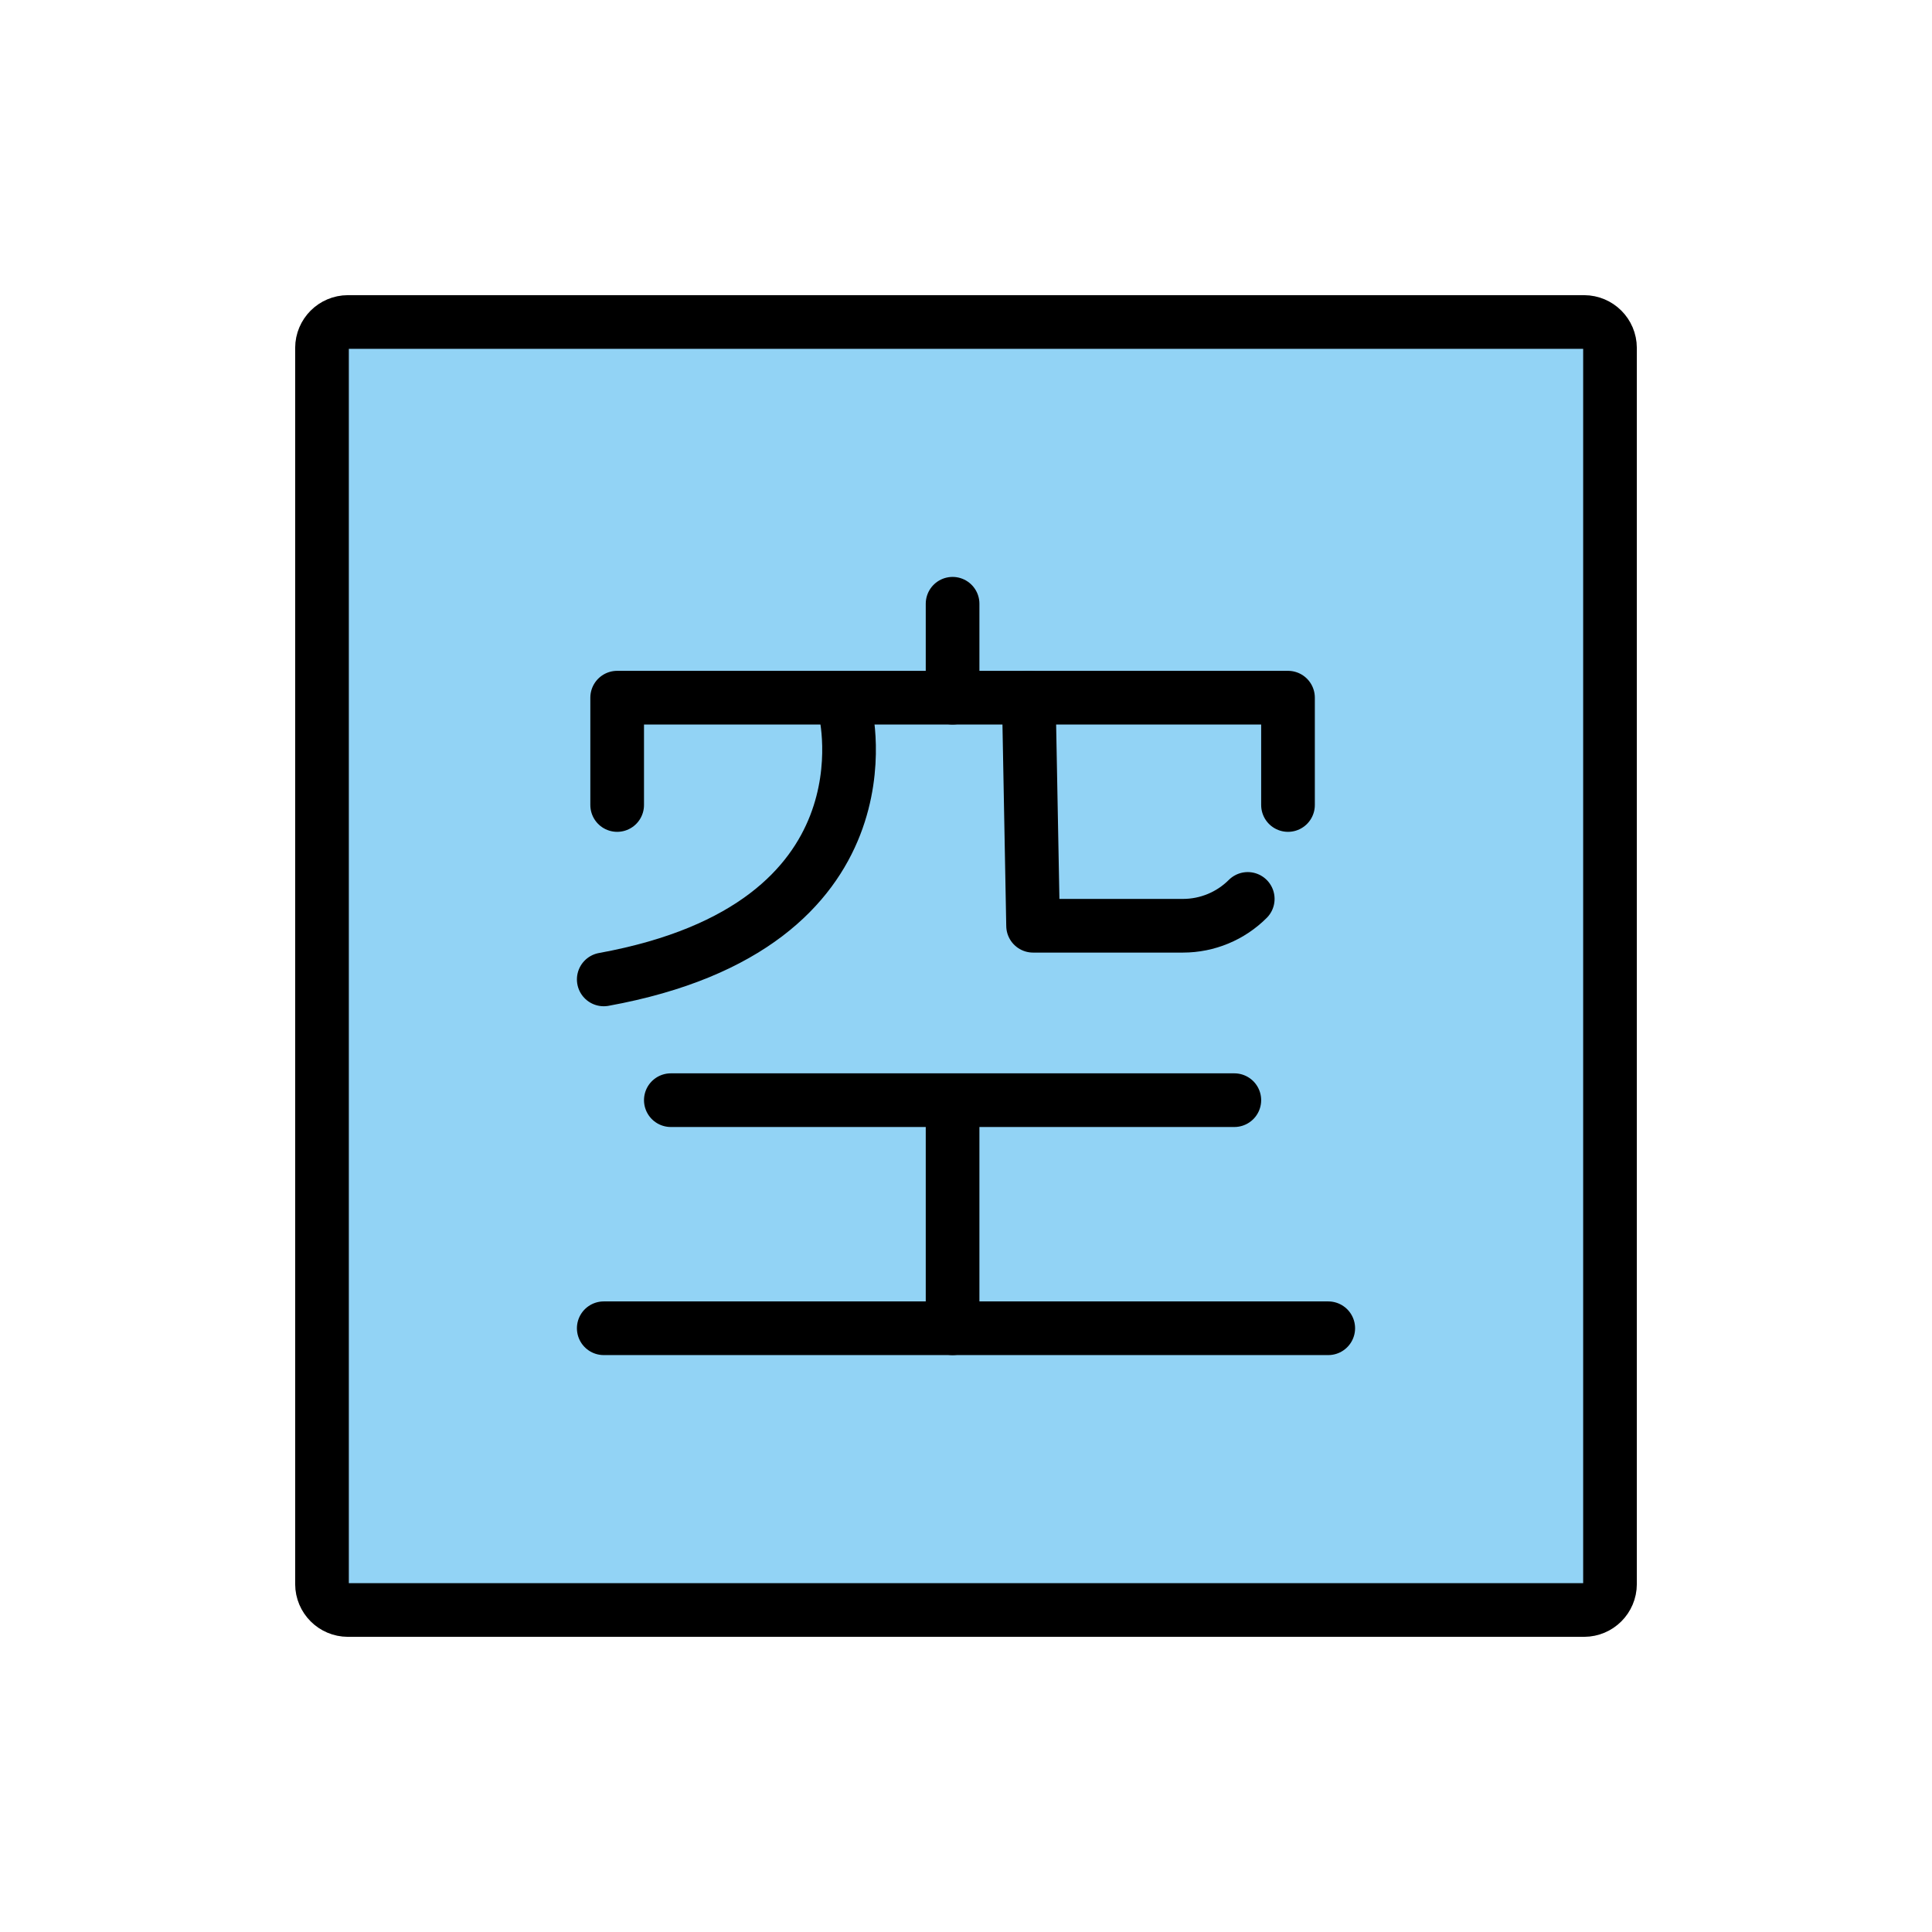
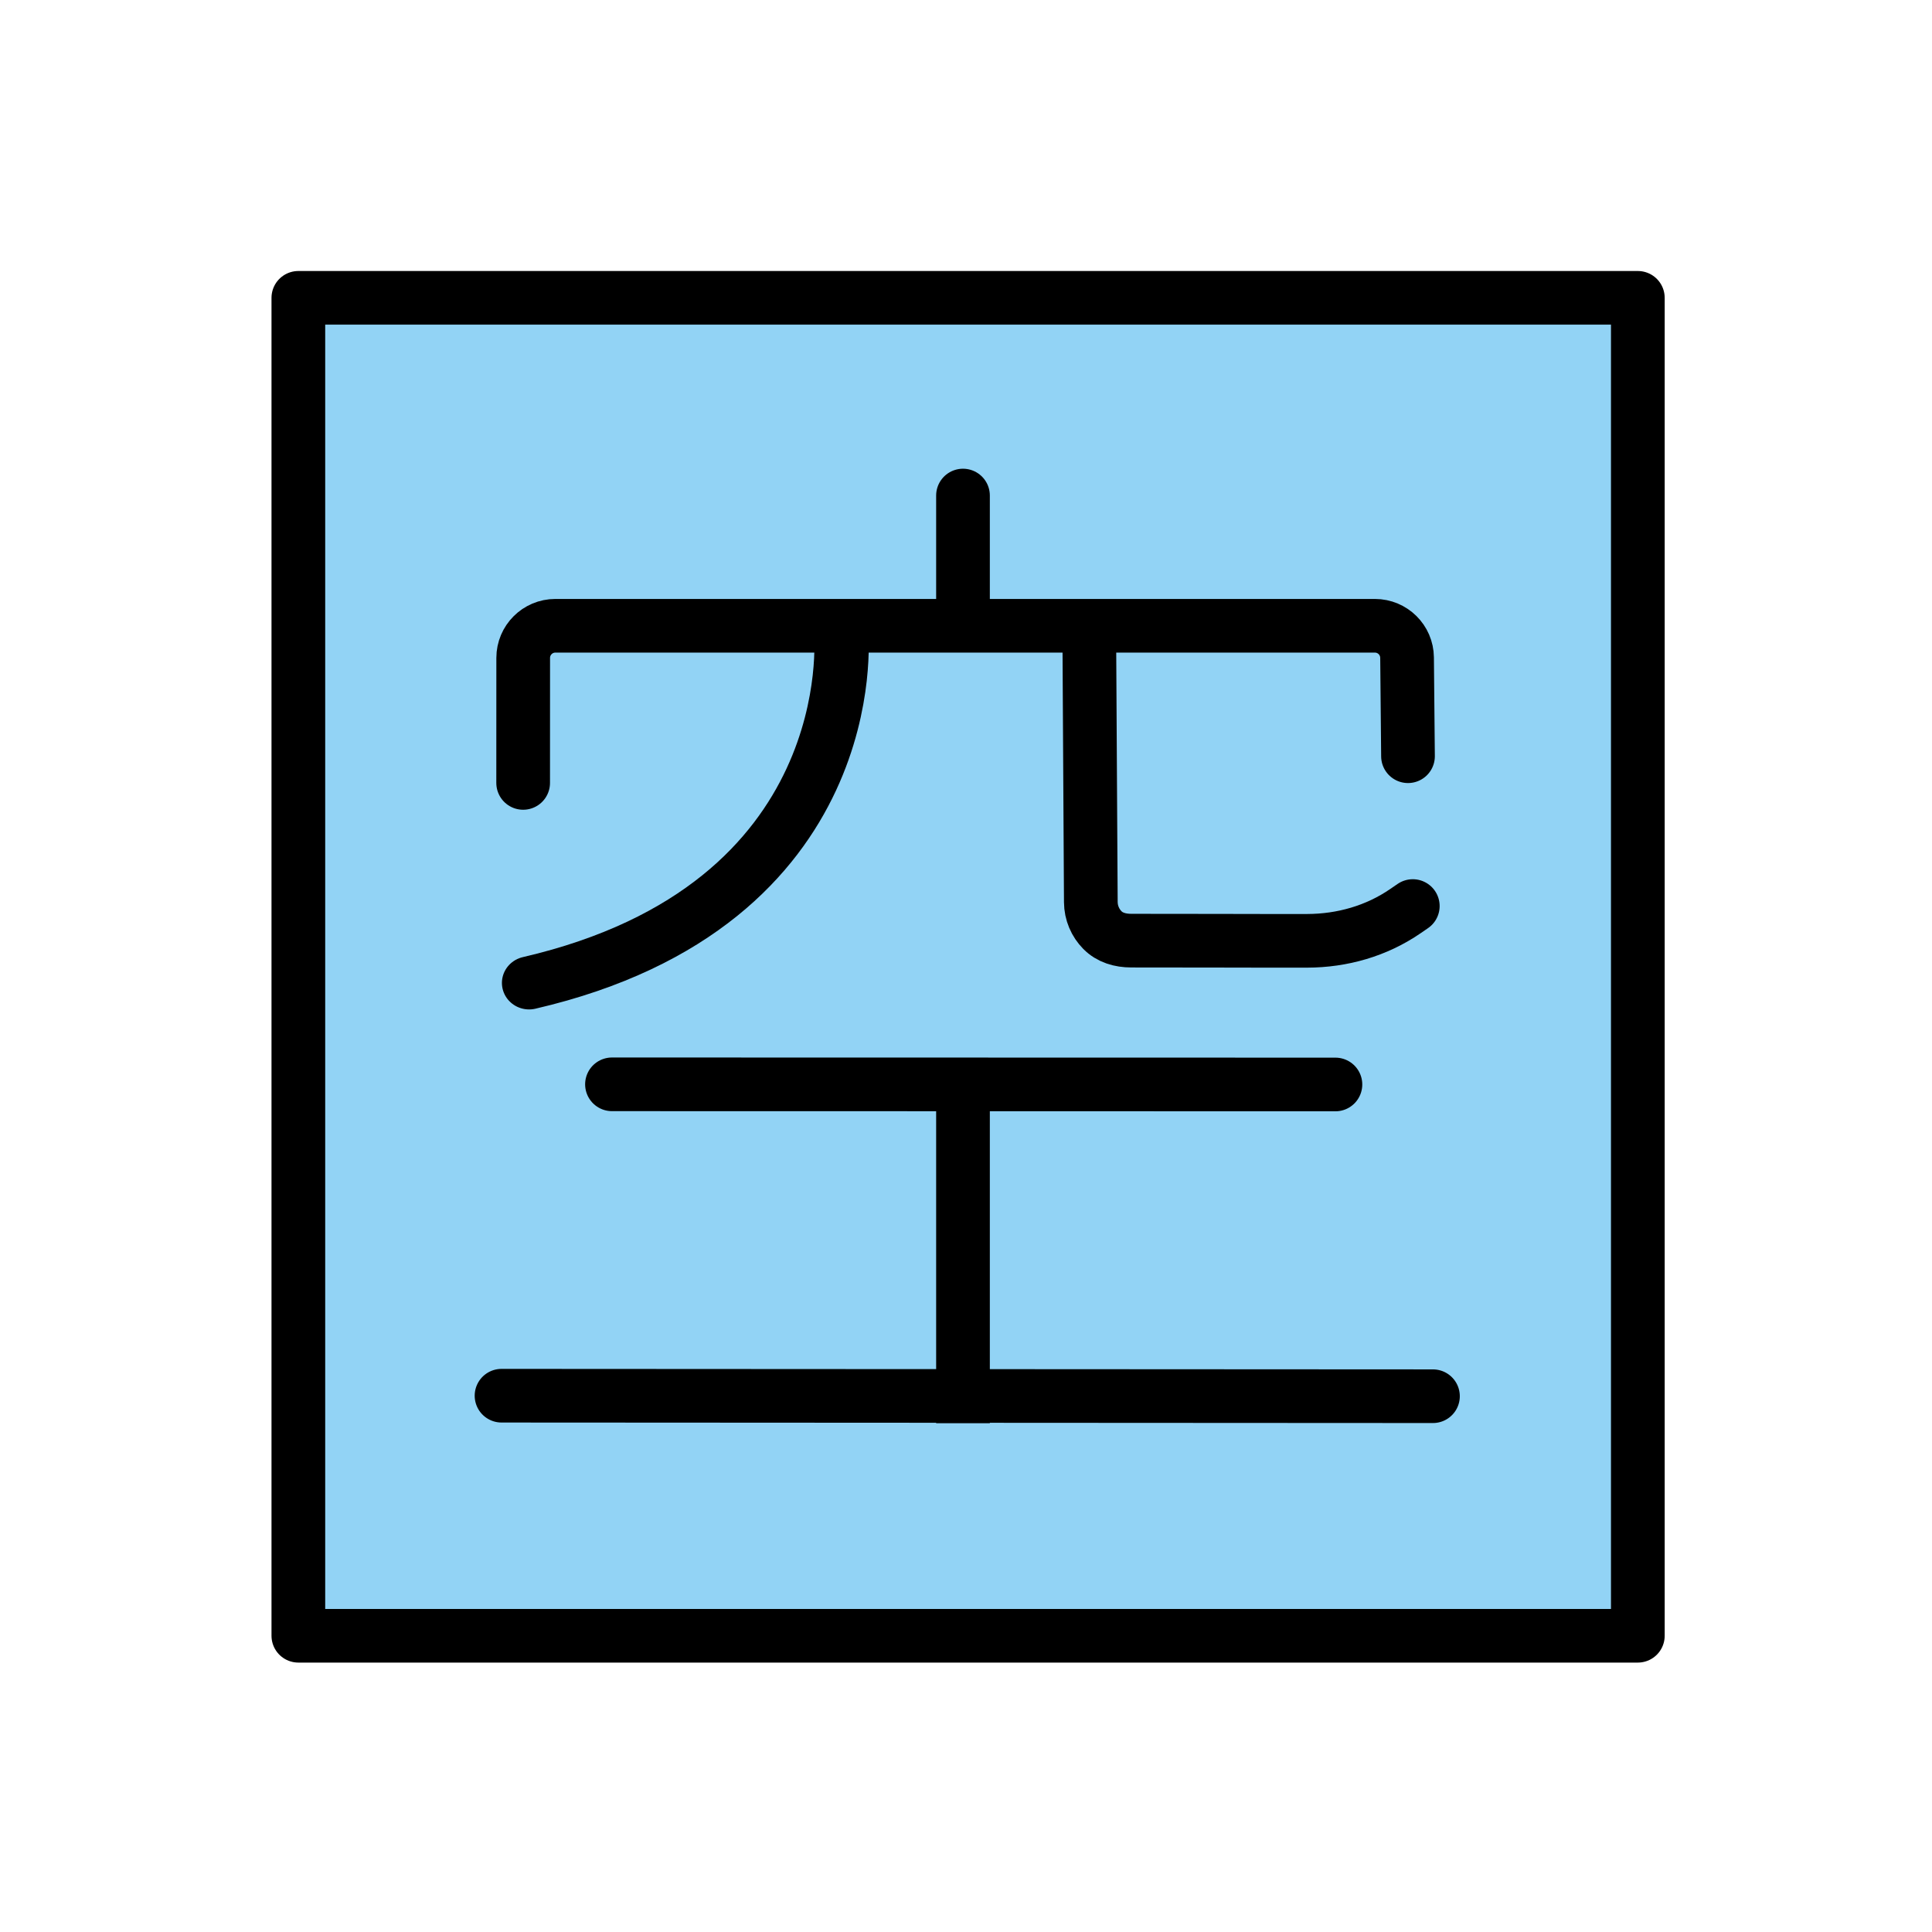
- <svg xmlns="http://www.w3.org/2000/svg" id="emoji" viewBox="0 0 72 72">
-   <g id="color">
-     <path fill="#92d3f5" d="M59.035,60h-46.07A.968.968,0,0,1,12,59.035v-46.07A.968.968,0,0,1,12.965,12h46.07A.968.968,0,0,1,60,12.965v46.07A.968.968,0,0,1,59.035,60Z" />
+ <svg xmlns="http://www.w3.org/2000/svg" id="emoji" viewBox="0 0 72 72" version="1.1">
+   <g id="color" transform="matrix(.2603 0 0 .2601 -90.88 -2.991)">
+     <rect x="391.7" y="54.17" width="191.7" height="191.7" fill="#92d3f5" stroke-width="0" />
+     <path transform="matrix(.9827 0 0 .9827 339.7 -655.9)" fill="none" stroke="#000" stroke-linecap="round" stroke-linejoin="round" stroke-miterlimit="1.5" stroke-width="7.822" d="m168.3 771.6s0.154 26.9 0.224 39.07c9e-3 1.589 0.648 3.029 1.68 4.081 1.07 1.092 2.574 1.548 4.223 1.545 6.806-0.015 18.05 0.043 25.61 0.027 5.114-0.011 10.11-1.433 14.32-4.332 0.649-0.446 1.075-0.739 1.075-0.739" clip-rule="evenodd" />
+     <path transform="matrix(.9816 0 0 .9585 339.8 -635.9)" fill="none" stroke="#000" stroke-linecap="round" stroke-linejoin="round" stroke-miterlimit="1.5" stroke-width="7.925" d="m132.2 770.3s3.543 40.4-45.52 52.06" clip-rule="evenodd" />
+     <path transform="matrix(.9827 0 0 .9827 339.7 -655.9)" fill="none" stroke="#000" stroke-linecap="round" stroke-linejoin="round" stroke-miterlimit="1.5" stroke-width="7.822" d="m149.9 770v-18.6" clip-rule="evenodd" />
+     <path transform="matrix(.9827 0 0 .9827 339.7 -655.9)" fill="none" stroke="#000" stroke-linecap="round" stroke-linejoin="round" stroke-miterlimit="1.5" stroke-width="7.822" d="m85.82 793.3s5e-3 -11.53 7e-3 -18.23c1e-3 -2.586 2.099-4.682 4.685-4.682h119.4c2.57 0 4.66 2.07 4.685 4.64 0.053 5.629 0.136 14.38 0.136 14.38" clip-rule="evenodd" />
+     <path transform="matrix(.9827 0 0 .9827 339.7 -659)" fill="none" stroke="#000" stroke-linecap="square" stroke-linejoin="round" stroke-miterlimit="1.5" stroke-width="7.822" d="m149.9 840.5v45.4" clip-rule="evenodd" />
+     <path transform="matrix(.9827 0 0 .9827 339.7 -659)" fill="none" stroke="#000" stroke-linecap="round" stroke-linejoin="round" stroke-miterlimit="1.5" stroke-width="7.822" d="m98.76 840.4 105.4 0.022" clip-rule="evenodd" />
+     <path transform="matrix(.9827 0 0 .9827 339.7 -659)" fill="none" stroke="#000" stroke-linecap="round" stroke-linejoin="round" stroke-miterlimit="1.5" stroke-width="7.822" d="m82.67 885.8 135.7 0.074" clip-rule="evenodd" />
  </g>
-   <g id="line">
-     <path fill="none" stroke="#000" stroke-miterlimit="10" stroke-width="2" d="M59.035,60h-46.07A.968.968,0,0,1,12,59.035v-46.07A.968.968,0,0,1,12.965,12h46.07A.968.968,0,0,1,60,12.965v46.07A.968.968,0,0,1,59.035,60Z" />
-     <polyline fill="none" stroke="#000" stroke-linecap="round" stroke-linejoin="round" stroke-width="2" points="23 30 23 26 48 26 48 30" />
-     <line x1="35.5" x2="35.5" y1="22.5" y2="26" fill="none" stroke="#000" stroke-linecap="round" stroke-linejoin="round" stroke-width="2" />
-     <path fill="none" stroke="#000" stroke-linecap="round" stroke-linejoin="round" stroke-width="2" d="M31.5,26.5s2,8-9,10" />
-     <path fill="none" stroke="#000" stroke-linecap="round" stroke-linejoin="round" stroke-width="2" d="M38.34,26l.16,8.5h5.586a3.414,3.414,0,0,0,2.414-1h0" />
-     <line x1="25" x2="46" y1="41" y2="41" fill="none" stroke="#000" stroke-linecap="round" stroke-linejoin="round" stroke-width="2" />
-     <polyline fill="none" stroke="#000" stroke-linecap="round" stroke-linejoin="round" stroke-width="2" points="35.5 41.5 35.5 49.5 22.5 49.5" />
-     <line x1="49.5" x2="35.5" y1="49.5" y2="49.5" fill="none" stroke="#000" stroke-linecap="round" stroke-linejoin="round" stroke-width="2" />
+   <g id="line" transform="translate(0 .002396)">
+     <rect x="391.7" y="54.17" width="191.7" height="191.7" transform="matrix(.2604 0 0 .2601 -90.88 -2.993)" fill="none" stroke="#000" stroke-linecap="round" stroke-linejoin="round" stroke-miterlimit="1.5" stroke-width="7.685" clip-rule="evenodd" />
  </g>
</svg>
